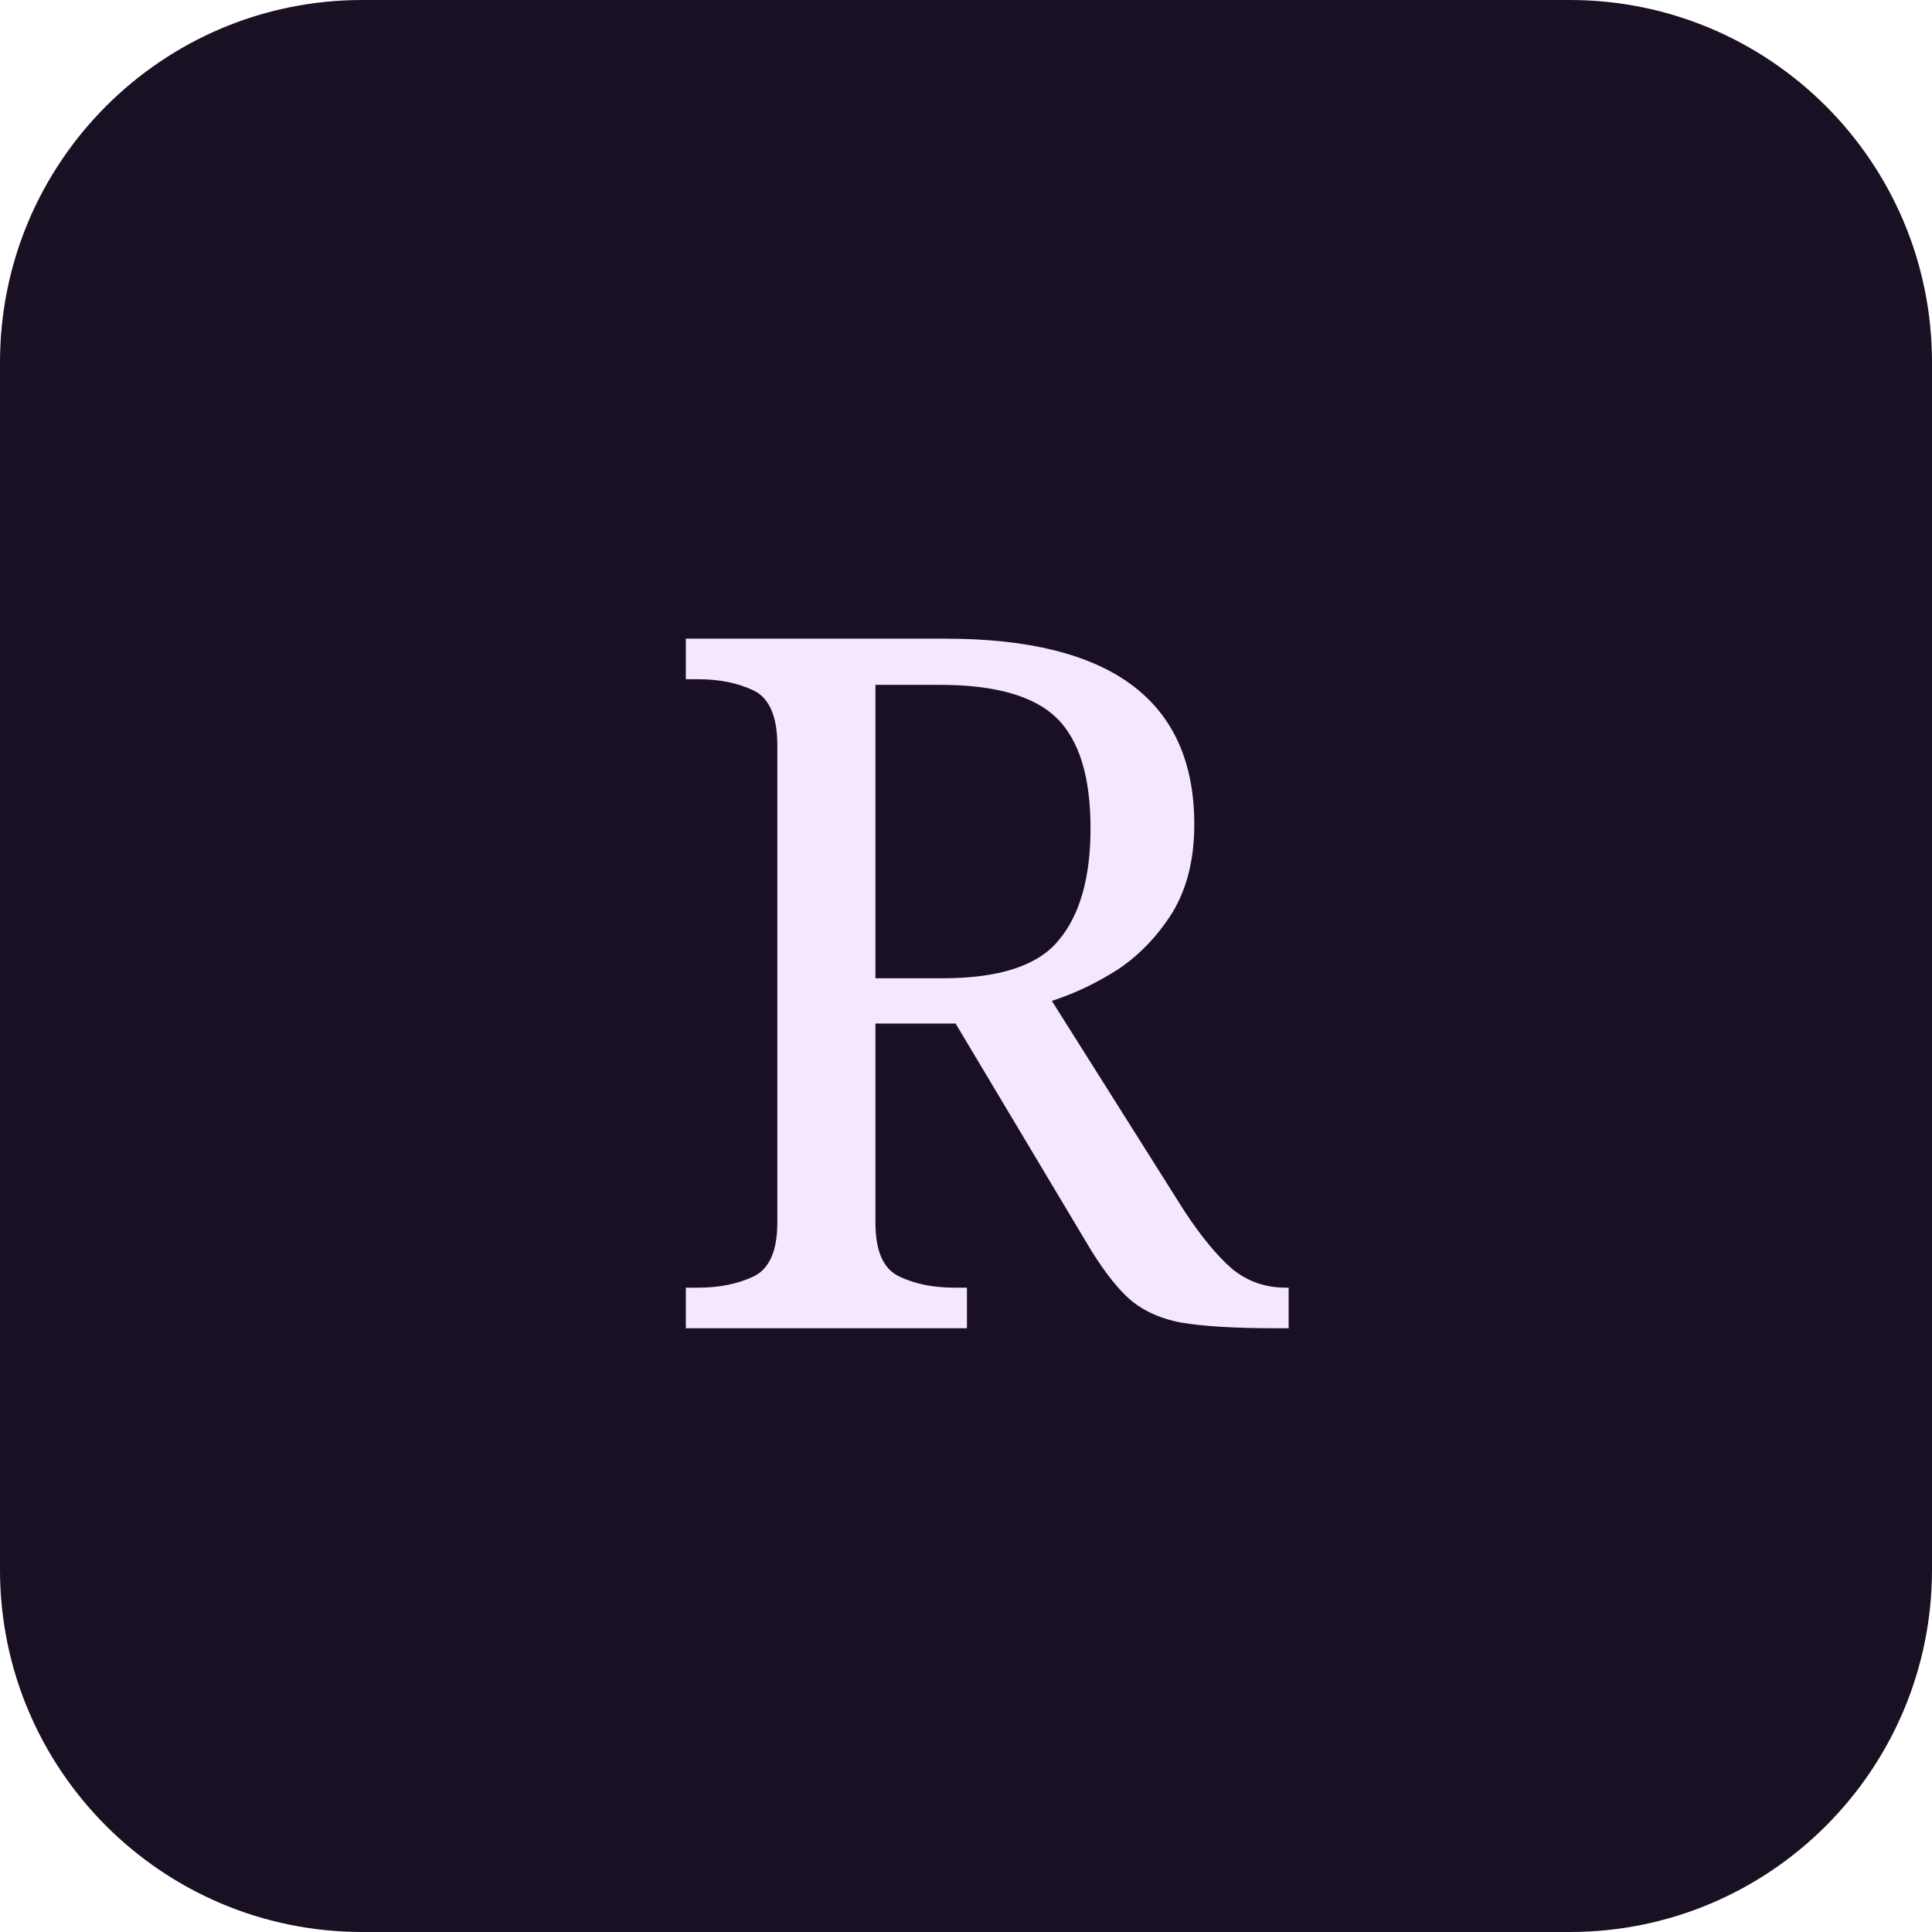
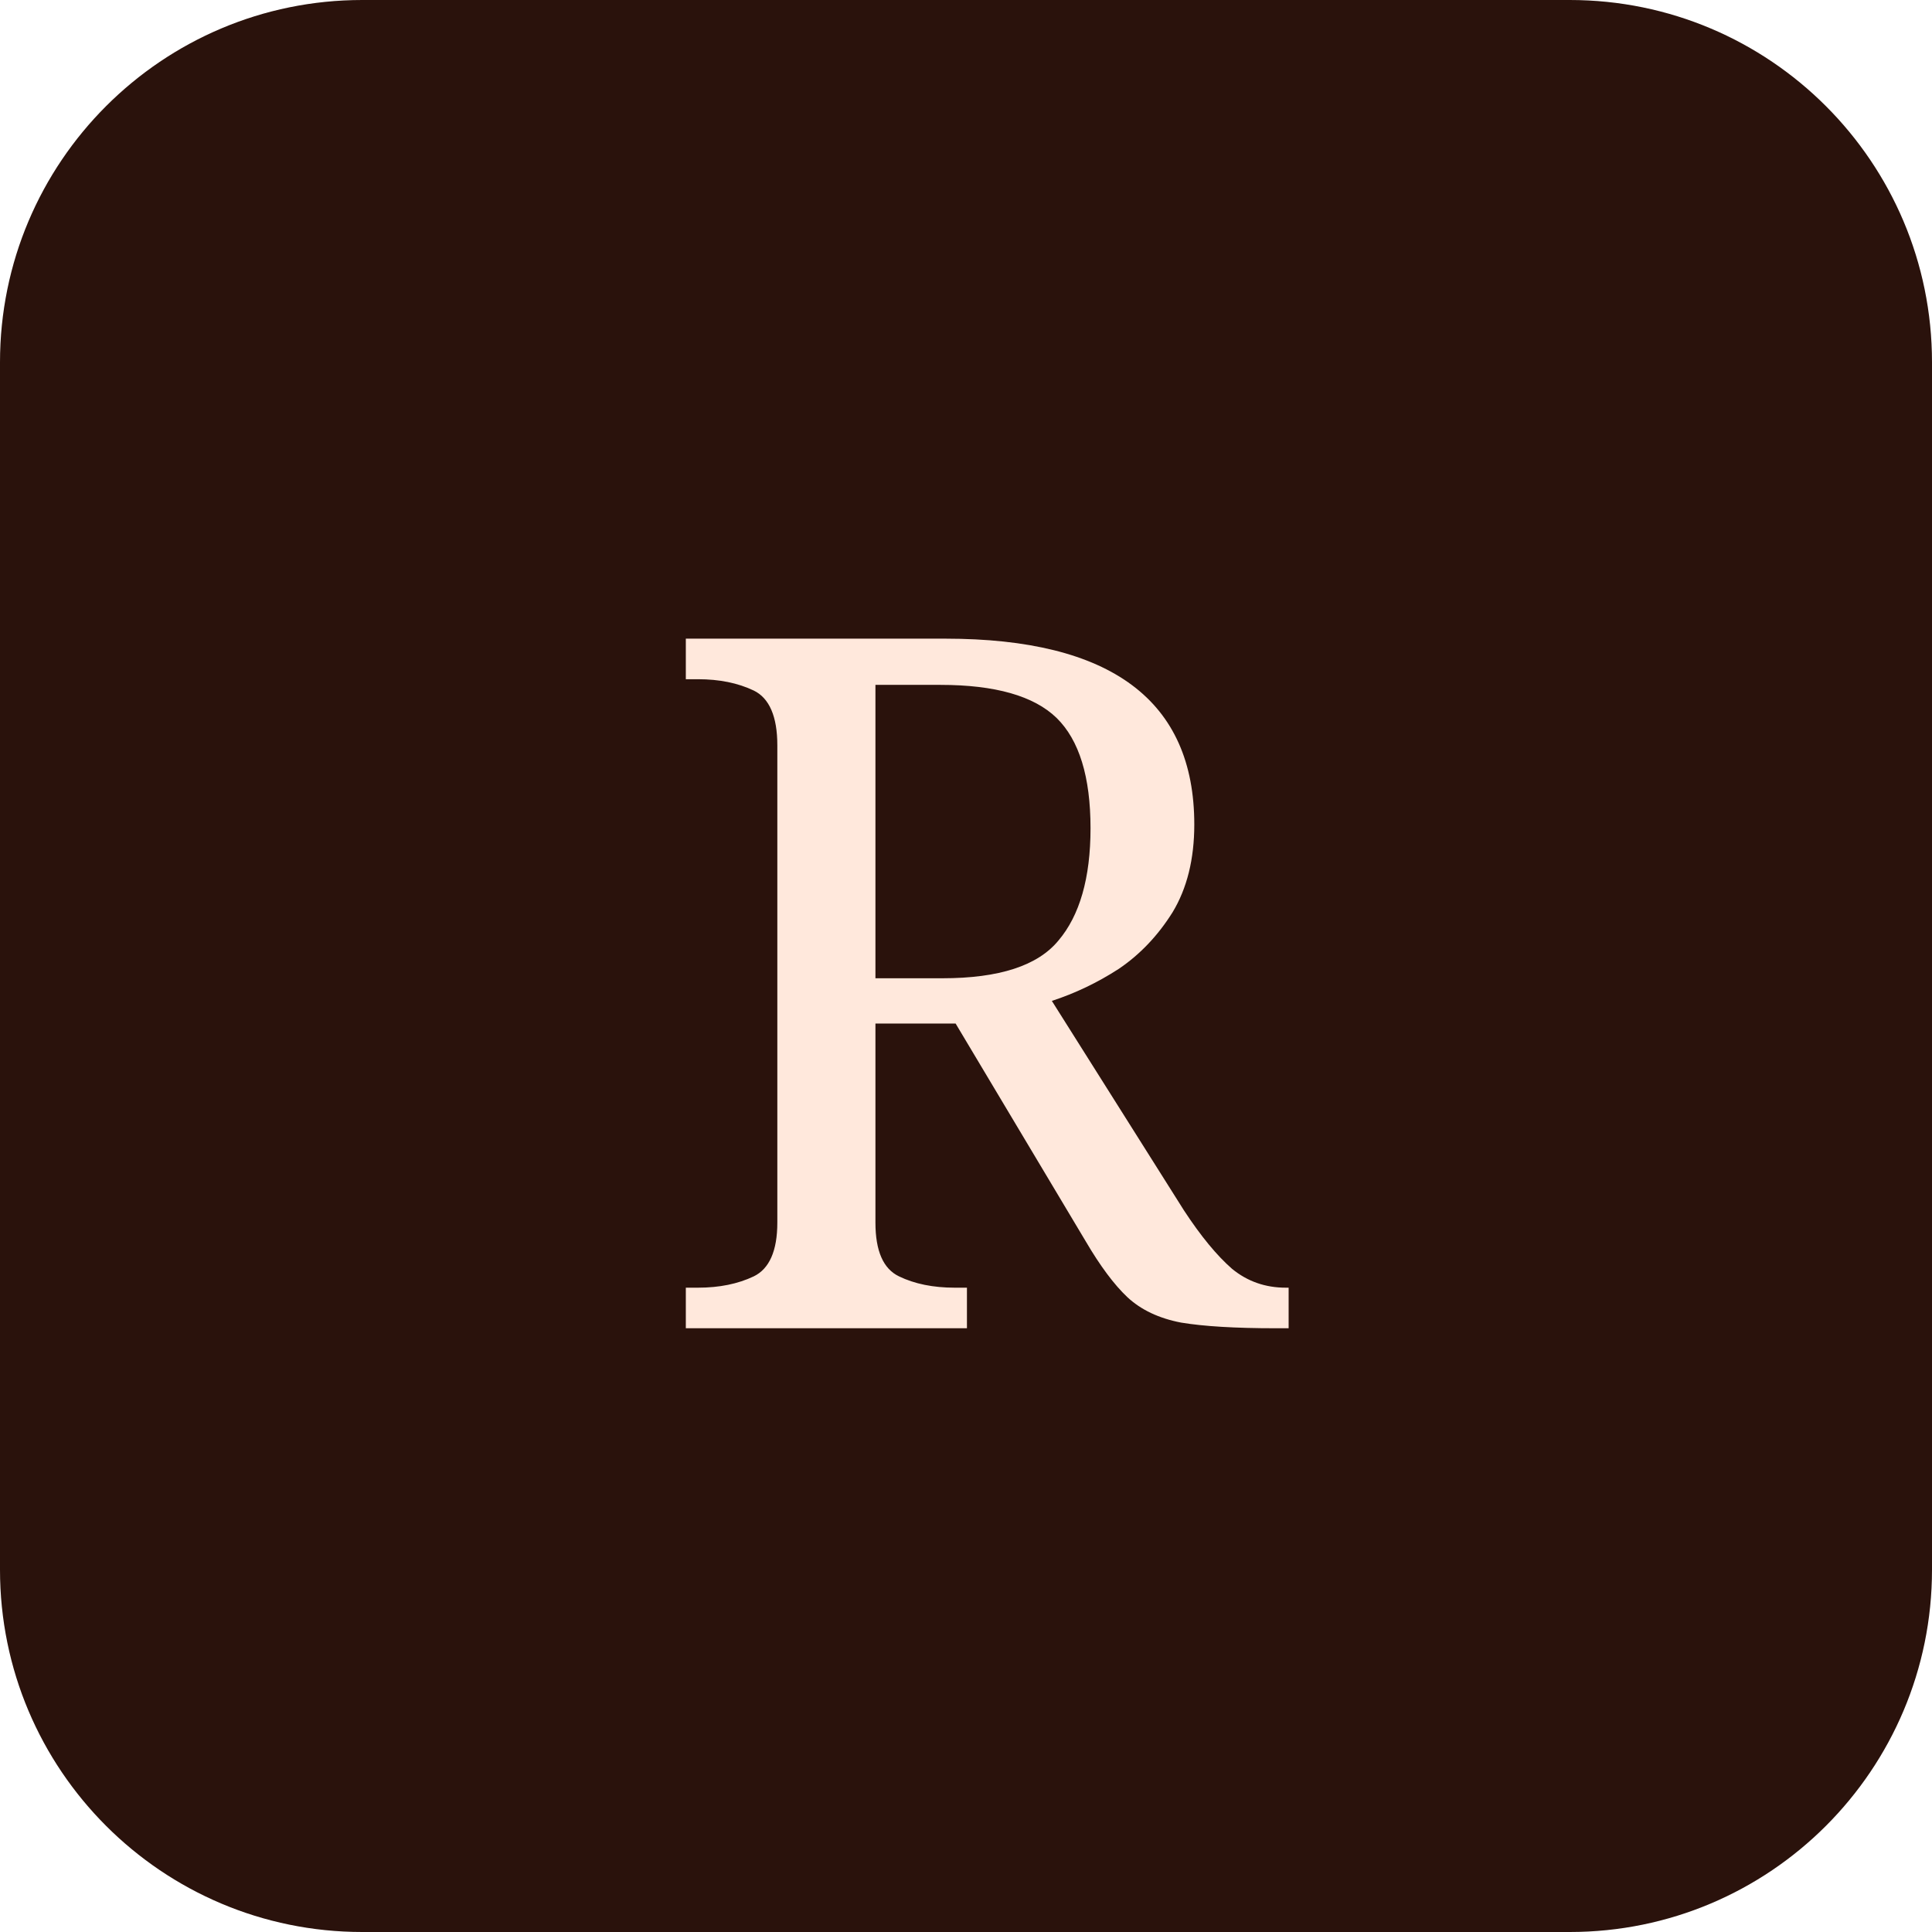
<svg xmlns="http://www.w3.org/2000/svg" viewBox="0 0 32 32">
-   <rect width="32" height="32" rx="6" fill="#1a1024" />
-   <text x="16" y="22" text-anchor="middle" font-family="Georgia, serif" font-size="16" fill="#f3e8ff">R</text>
+   <rect width="32" height="32" rx="6" fill="#2a120c" />
+   <text x="16" y="22" text-anchor="middle" font-family="Georgia, serif" font-size="16" fill="#ffe8dc">R</text>
</svg>
